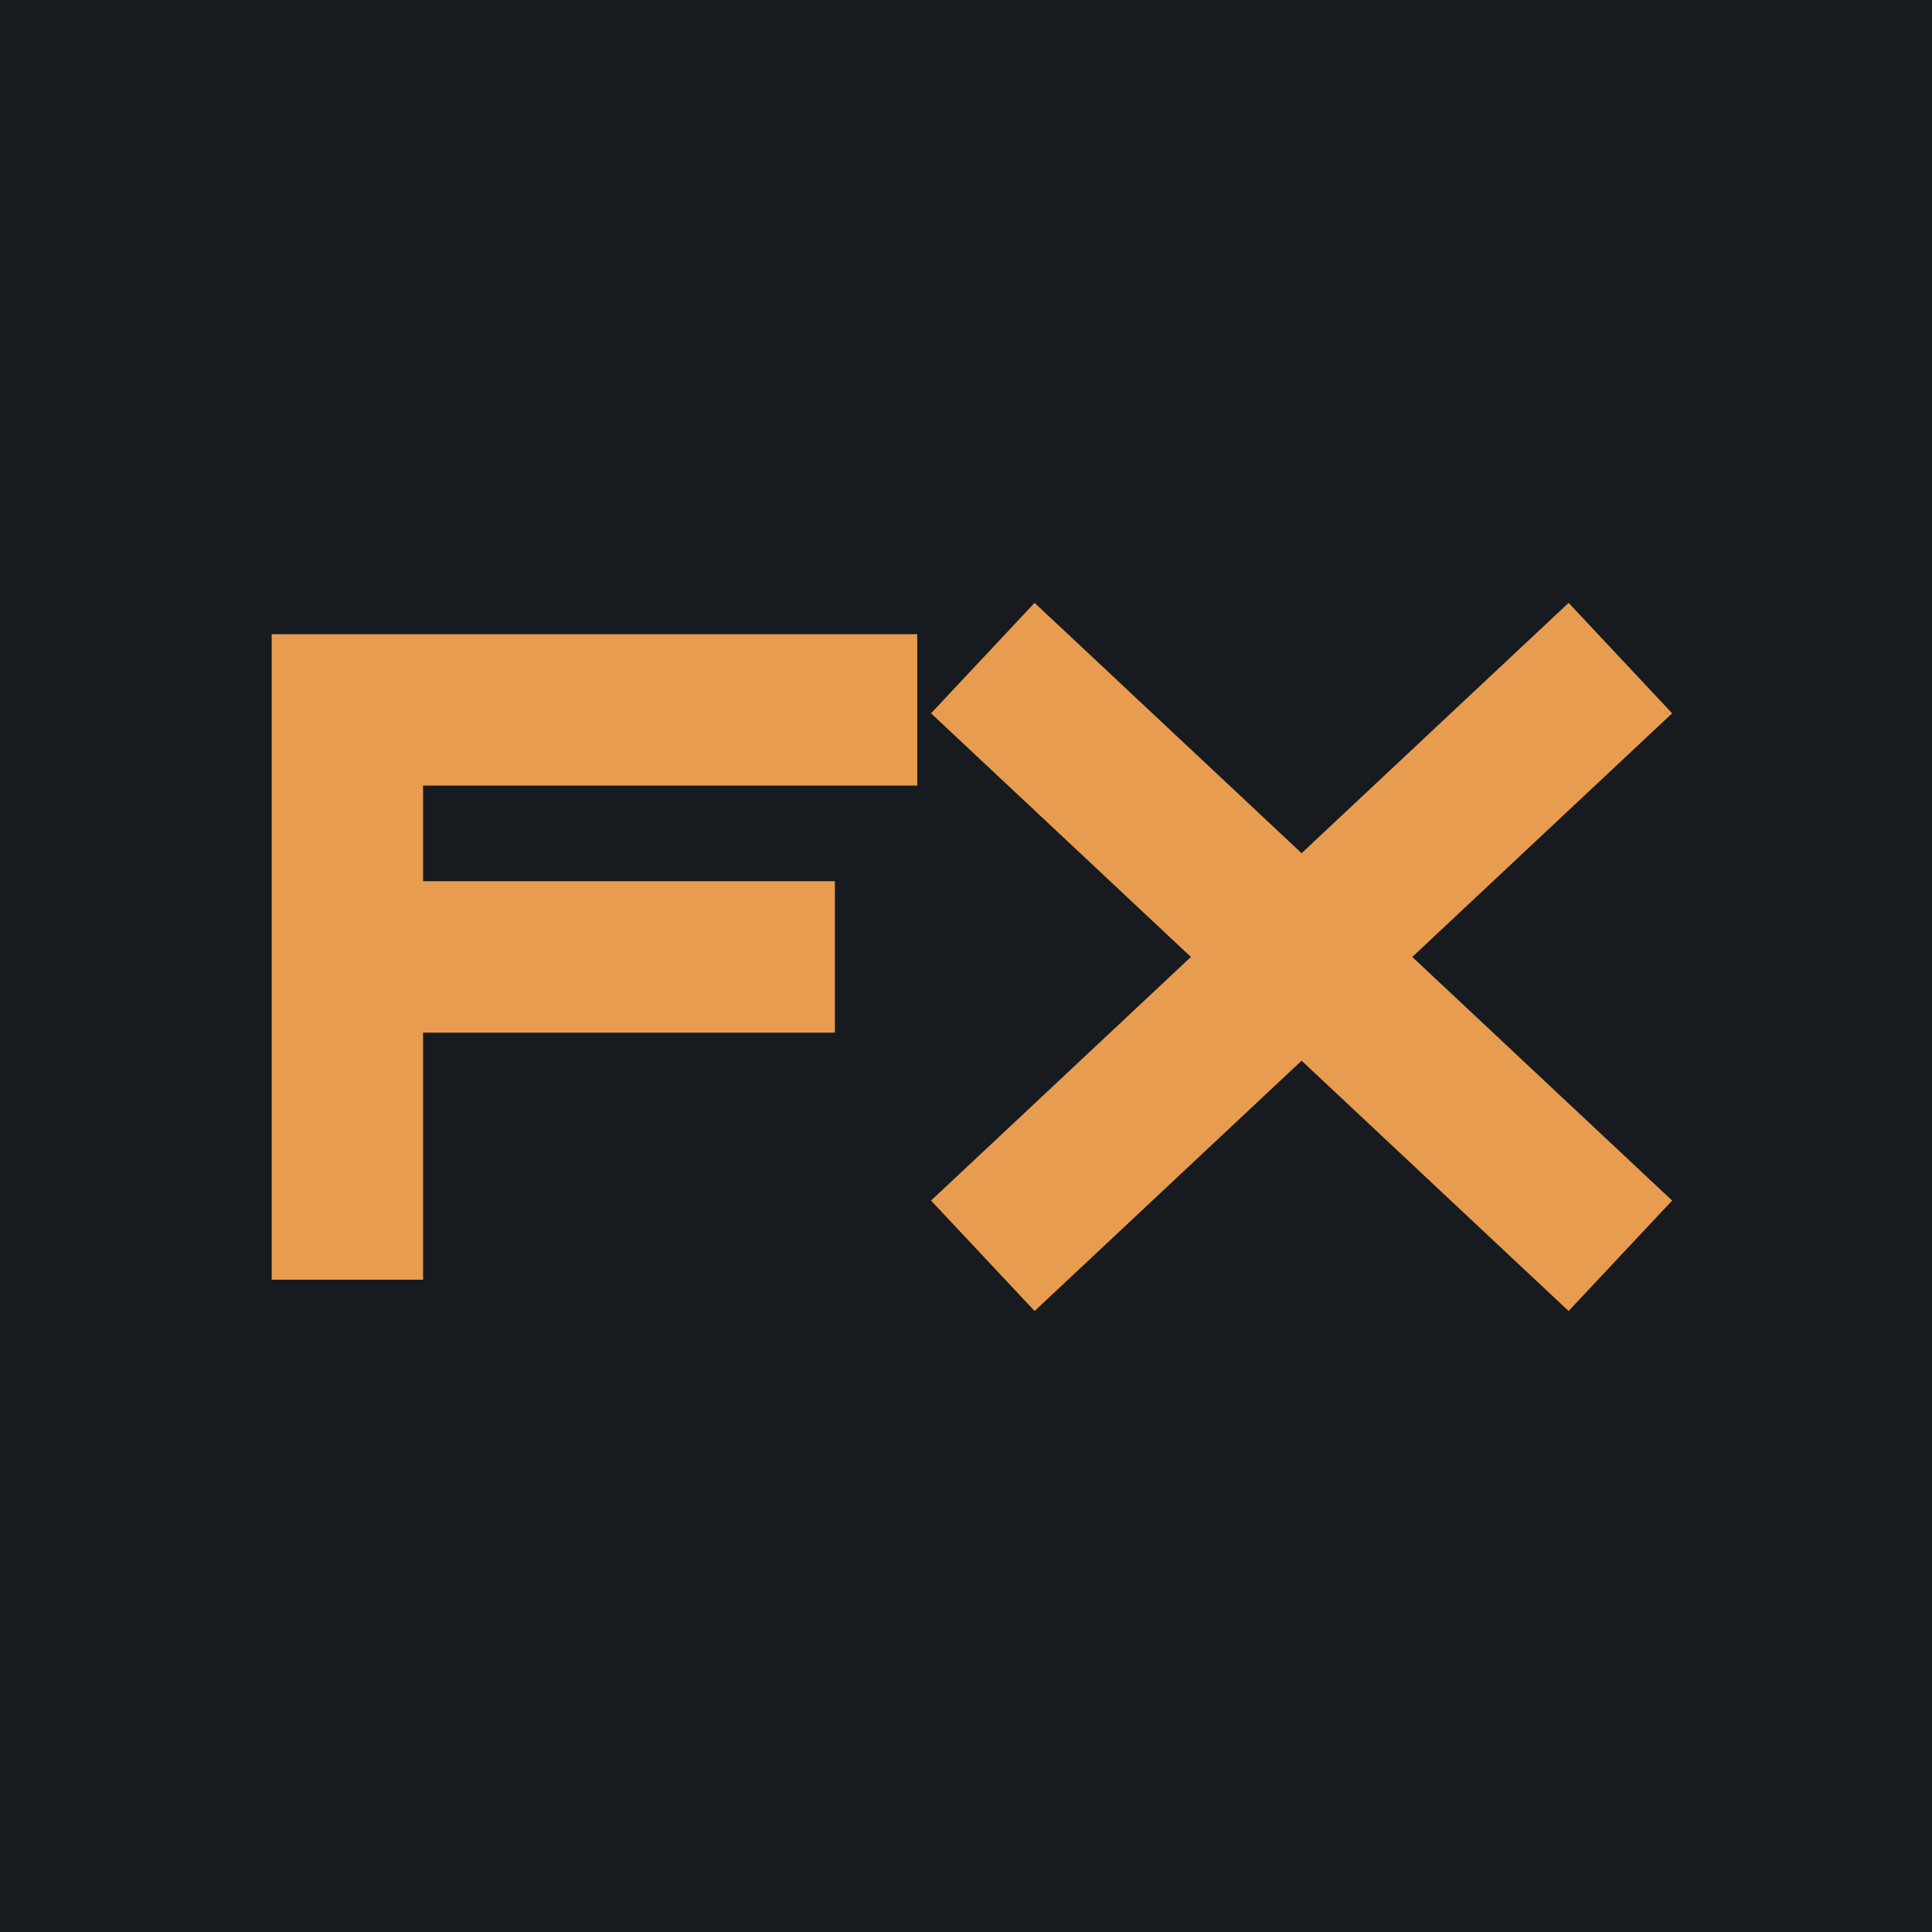
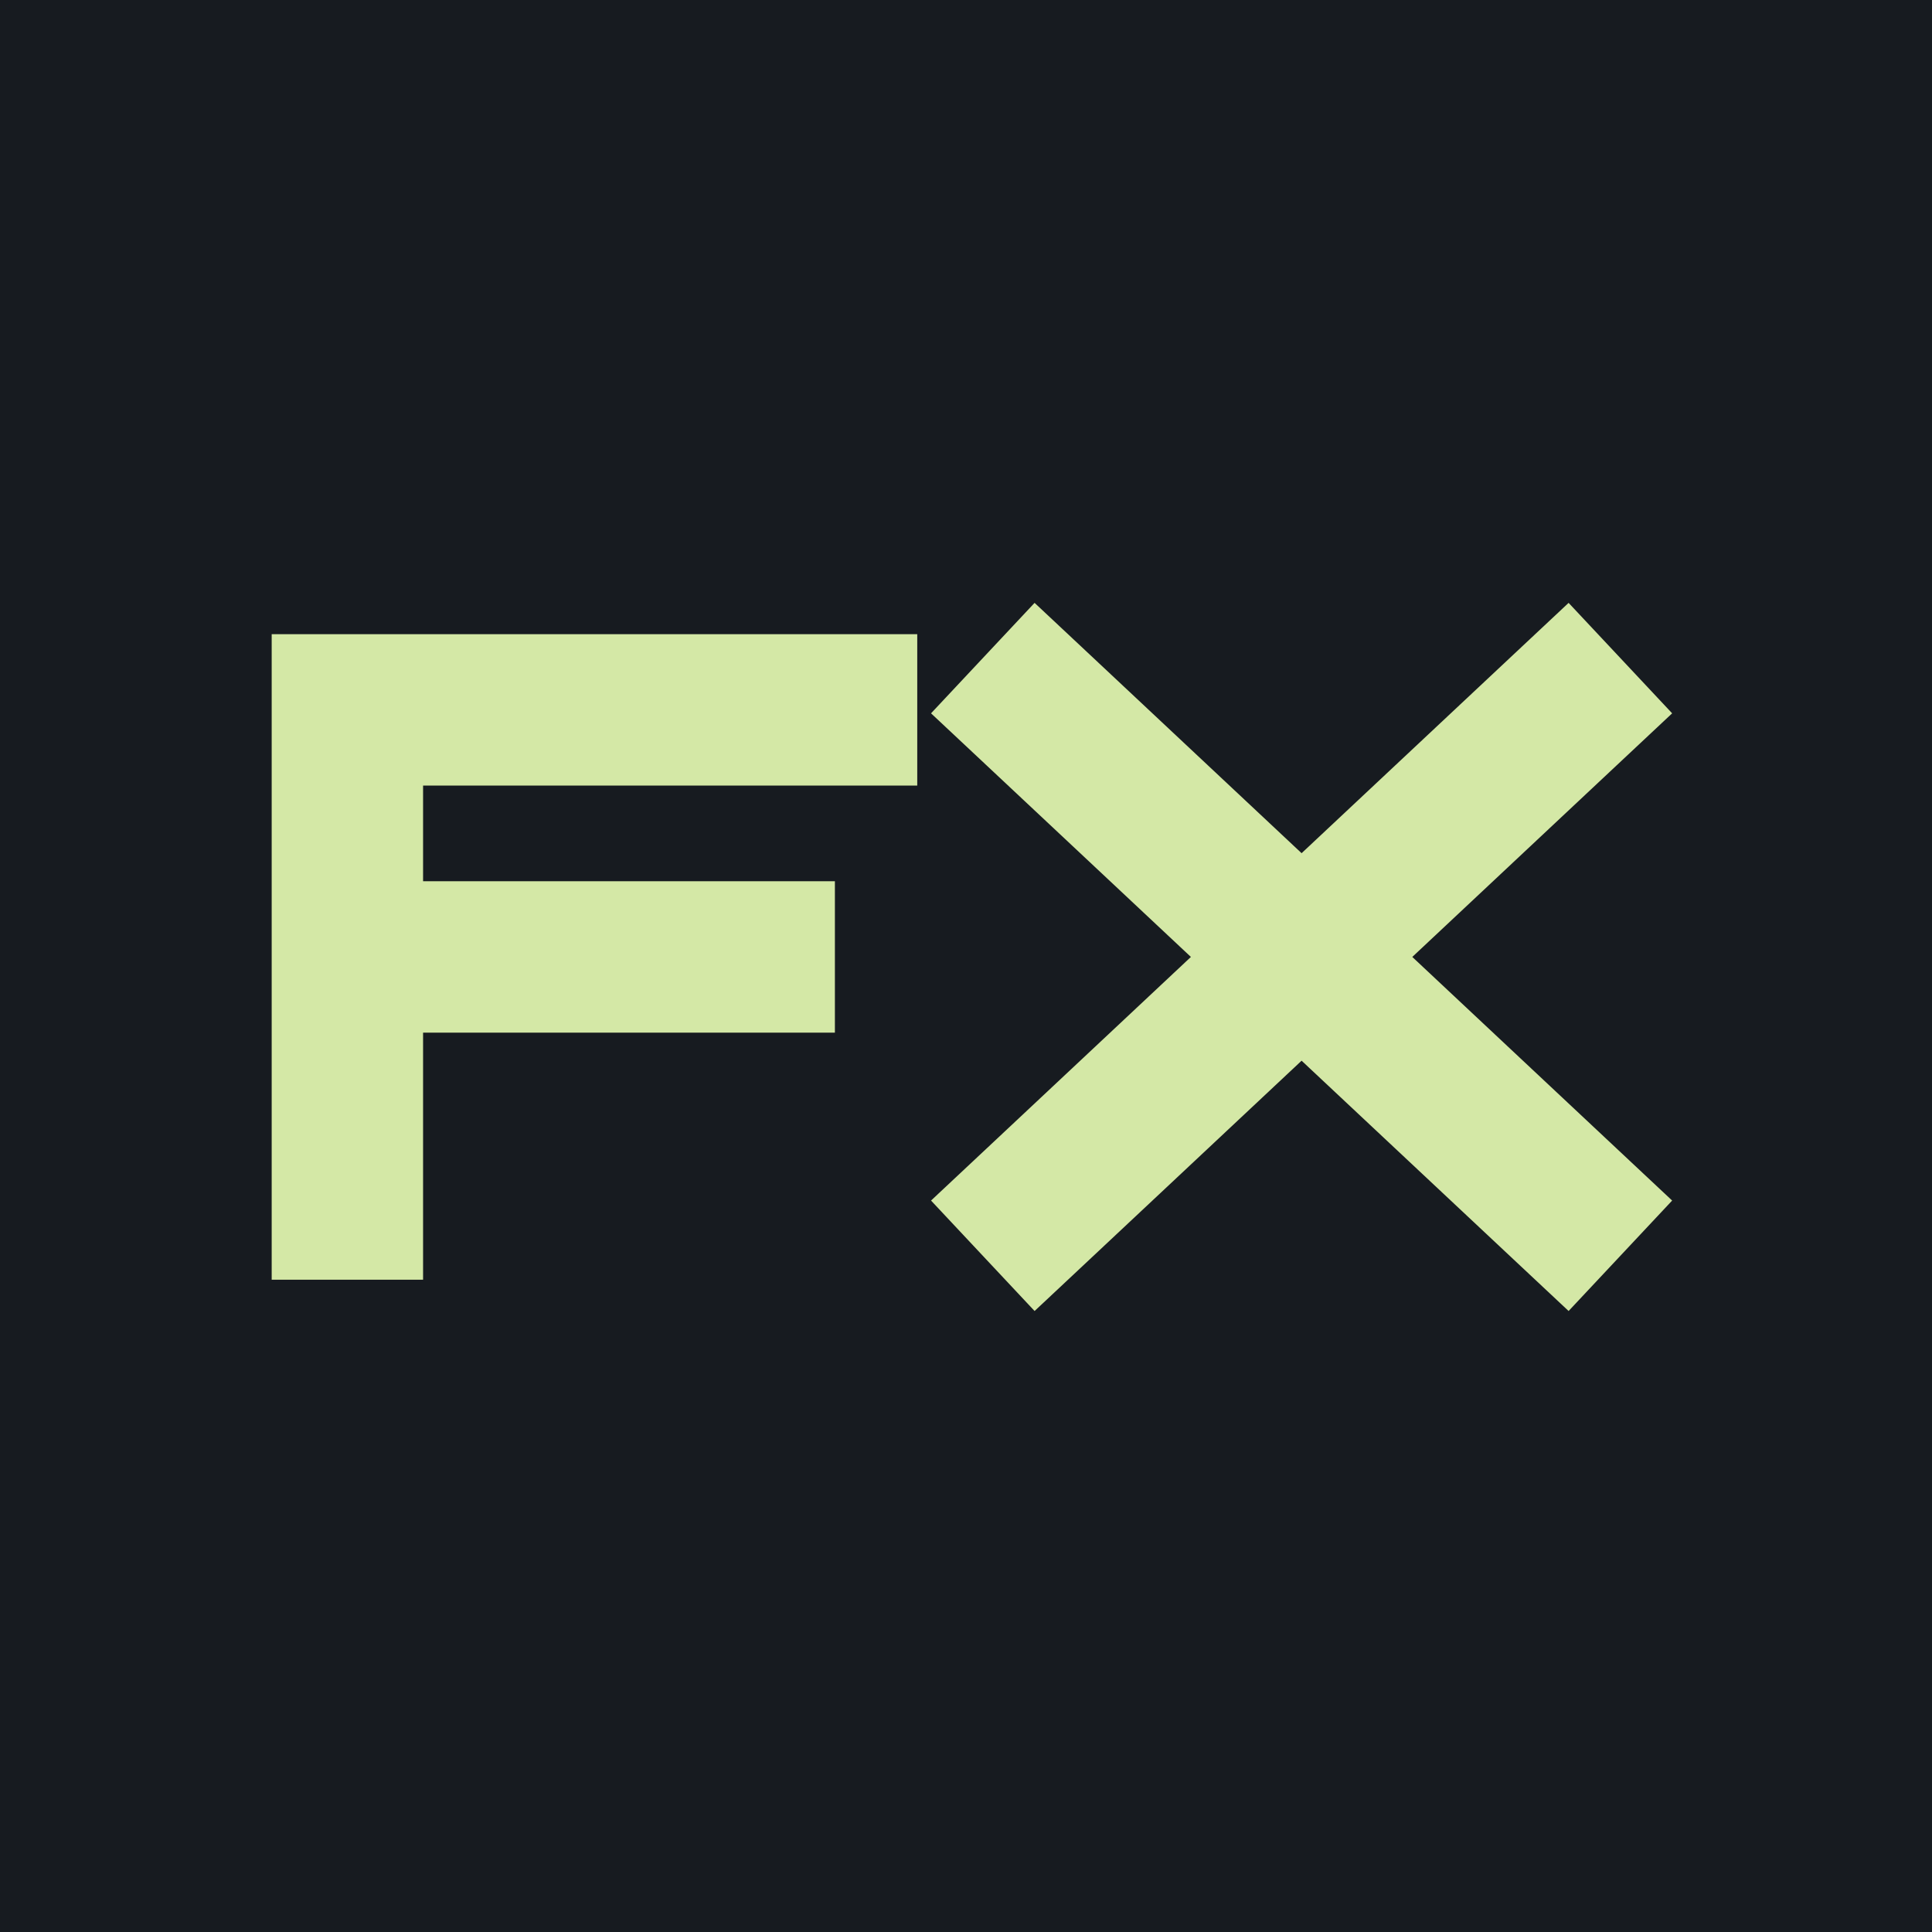
<svg xmlns="http://www.w3.org/2000/svg" width="1024" height="1024" viewBox="0 0 64 64">
  <rect width="64" height="64" fill="#171B20" />
-   <polygon points="30.385,26.023 14.015,26.023 14.015,29.192 27.657,29.192 27.657,34.208 14.015,34.208 14.015,42.392 9,42.392 9,21.008 30.385,21.008" fill="#E89C4F" />
-   <polygon points="55.392,23.63 53.562,25.345 46.784,31.7 53.562,38.055 55.392,39.77 51.962,43.429 50.132,41.714 43.117,35.137 36.102,41.714 34.272,43.429 30.842,39.77 32.672,38.055 39.45,31.7 32.672,25.345 30.842,23.63 34.272,19.971 36.102,21.686 43.117,28.263 50.132,21.686 51.962,19.971" fill="#E89C4F" />
+   <polygon points="30.385,26.023 14.015,26.023 14.015,29.192 27.657,29.192 27.657,34.208 14.015,34.208 14.015,42.392 9,42.392 9,21.008 30.385,21.008" fill="#D4E8A6" />
+   <polygon points="55.392,23.63 53.562,25.345 46.784,31.7 53.562,38.055 55.392,39.77 51.962,43.429 50.132,41.714 43.117,35.137 36.102,41.714 34.272,43.429 30.842,39.77 32.672,38.055 39.45,31.7 32.672,25.345 30.842,23.63 34.272,19.971 36.102,21.686 43.117,28.263 50.132,21.686 51.962,19.971" fill="#D4E8A6" />
</svg>
